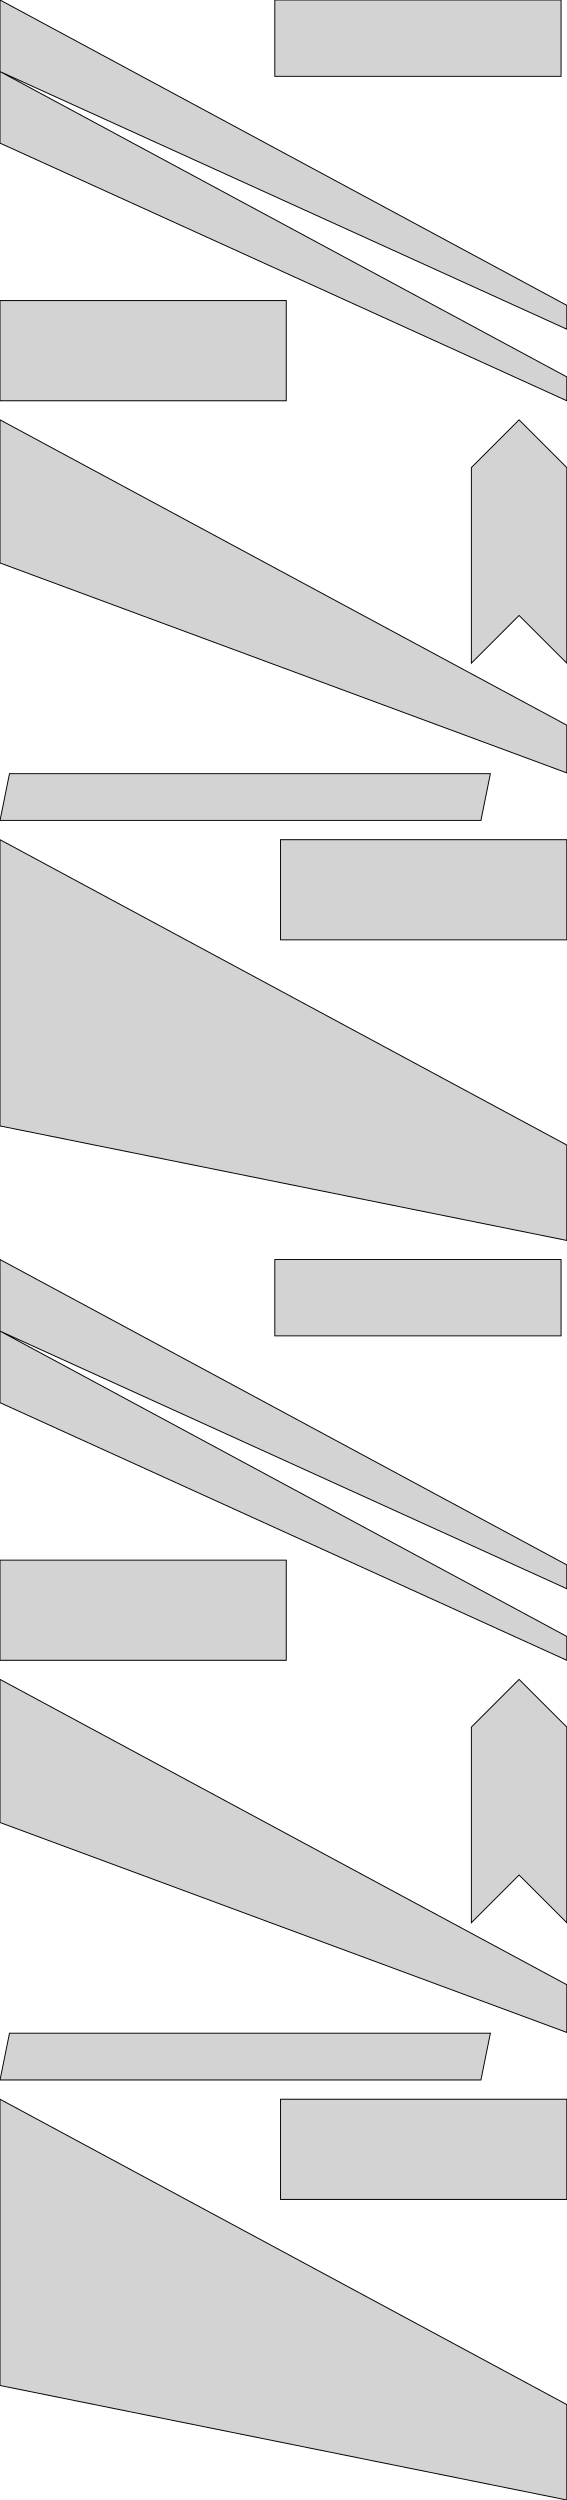
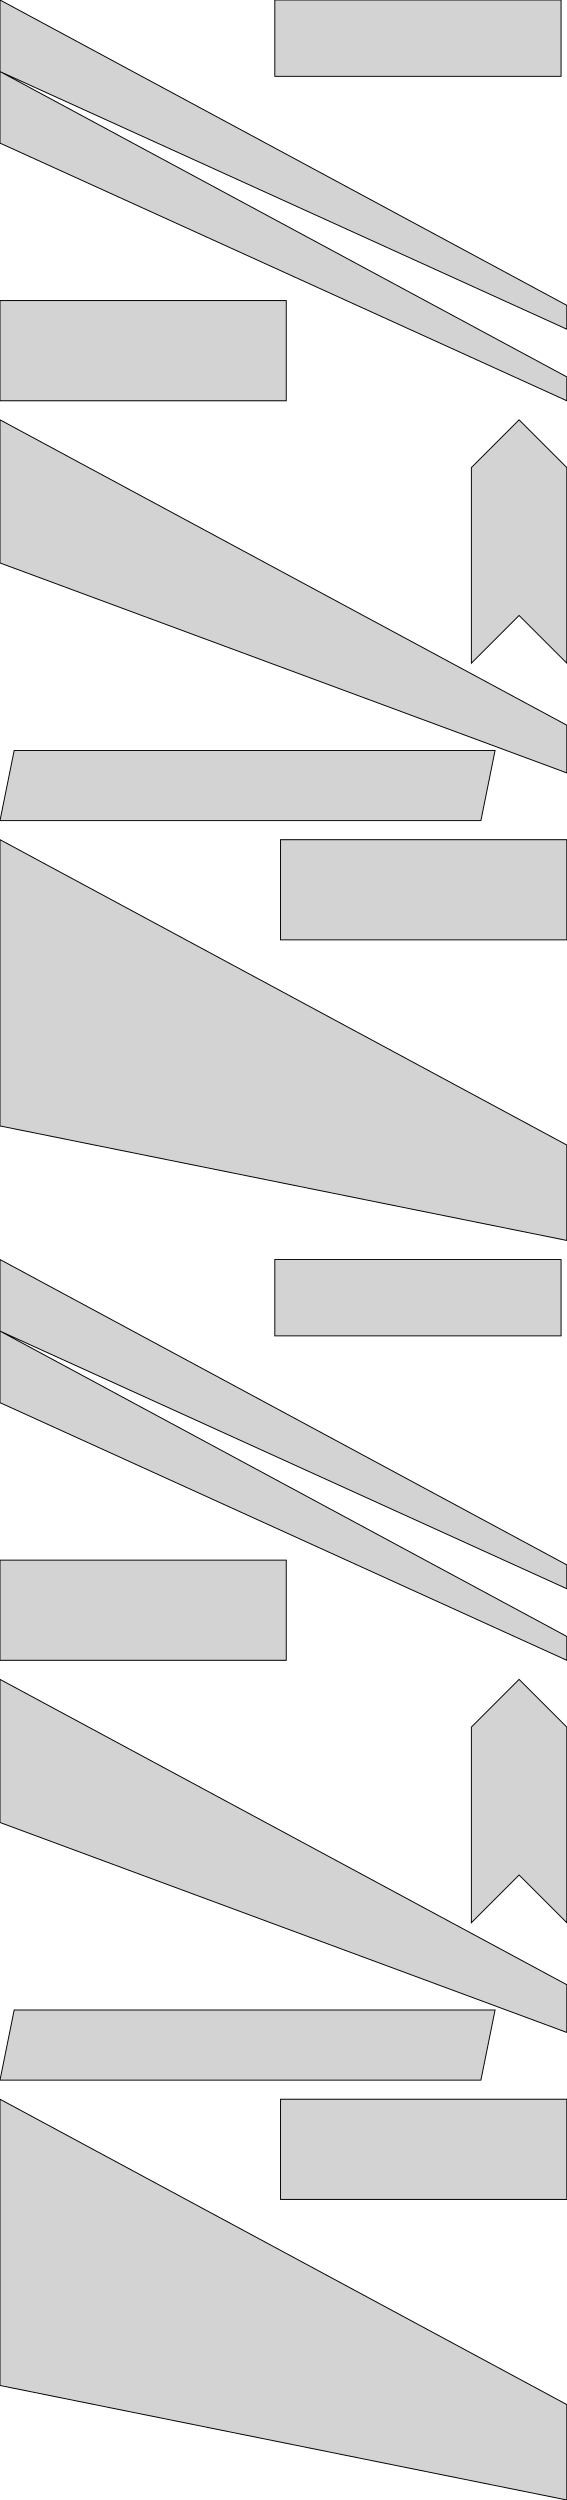
<svg xmlns="http://www.w3.org/2000/svg" width="297mm" height="1310mm" viewBox="0 -1320 297 1310" version="1.1">
-   <path d=" M 294,-1320 L 144,-1320 L 144,-1280 L 294,-1280 z M 297,-1160 L 0,-1320 L 0,-1282.5 L 297,-1147.5 z M 297,-1122.5 L 0,-1282.5 L 0,-1245 L 297,-1110 z M 150,-1162.5 L 0,-1162.5 L 0,-1110 L 150,-1110 z M 297,-940 L 0,-1100 L 0,-1025 L 297,-915 z M 297,-1075 L 272,-1100 L 247,-1075 L 247,-972.5 L 272,-997.5 L 297,-972.5  z M 256.96,-914.604 L 4.97,-914.604 L 0.02,-890.099 L 252.01,-890.099 z M 297,-720 L 0,-880 L 0,-730 L 297,-670 z M 297,-880 L 147,-880 L 147,-827.5 L 297,-827.5 z M 297,-500 L 0,-660 L 0,-622.5 L 297,-487.5 z M 294,-660 L 144,-660 L 144,-620 L 294,-620 z M 297,-462.5 L 0,-622.5 L 0,-585 L 297,-450 z M 150,-502.5 L 0,-502.5 L 0,-450 L 150,-450 z M 297,-280 L 0,-440 L 0,-365 L 297,-255 z M 297,-415 L 272,-440 L 247,-415 L 247,-312.5 L 272,-337.5 L 297,-312.5  z M 256.96,-254.604 L 4.97,-254.604 L 0.02,-230.099 L 252.01,-230.099 z M 297,-60 L 0,-220 L 0,-70 L 297,-10 z M 297,-220 L 147,-220 L 147,-167.5 L 297,-167.5 z " stroke="black" fill="lightgray" stroke-width="0.5" />
+   <path d=" M 294,-1320 L 144,-1320 L 144,-1280 L 294,-1280 z M 297,-1160 L 0,-1320 L 0,-1282.5 L 297,-1147.5 z M 297,-1122.5 L 0,-1282.5 L 0,-1245 L 297,-1110 z M 150,-1162.5 L 0,-1162.5 L 0,-1110 L 150,-1110 z M 297,-940 L 0,-1100 L 0,-1025 L 297,-915 z M 297,-1075 L 272,-1100 L 247,-1075 L 247,-972.5 L 272,-997.5 L 297,-972.5  z M 259.416,-926.757 L 7.426,-926.757 L 0,-890 L 251.99,-890 z M 297,-720 L 0,-880 L 0,-730 L 297,-670 z M 297,-880 L 147,-880 L 147,-827.5 L 297,-827.5 z M 297,-500 L 0,-660 L 0,-622.5 L 297,-487.5 z M 294,-660 L 144,-660 L 144,-620 L 294,-620 z M 297,-462.5 L 0,-622.5 L 0,-585 L 297,-450 z M 150,-502.5 L 0,-502.5 L 0,-450 L 150,-450 z M 297,-280 L 0,-440 L 0,-365 L 297,-255 z M 297,-415 L 272,-440 L 247,-415 L 247,-312.5 L 272,-337.5 L 297,-312.5  z M 259.416,-266.757 L 7.426,-266.757 L 0,-230 L 251.99,-230 z M 297,-60 L 0,-220 L 0,-70 L 297,-10 z M 297,-220 L 147,-220 L 147,-167.5 L 297,-167.5 z " stroke="black" fill="lightgray" stroke-width="0.5" />
</svg>
